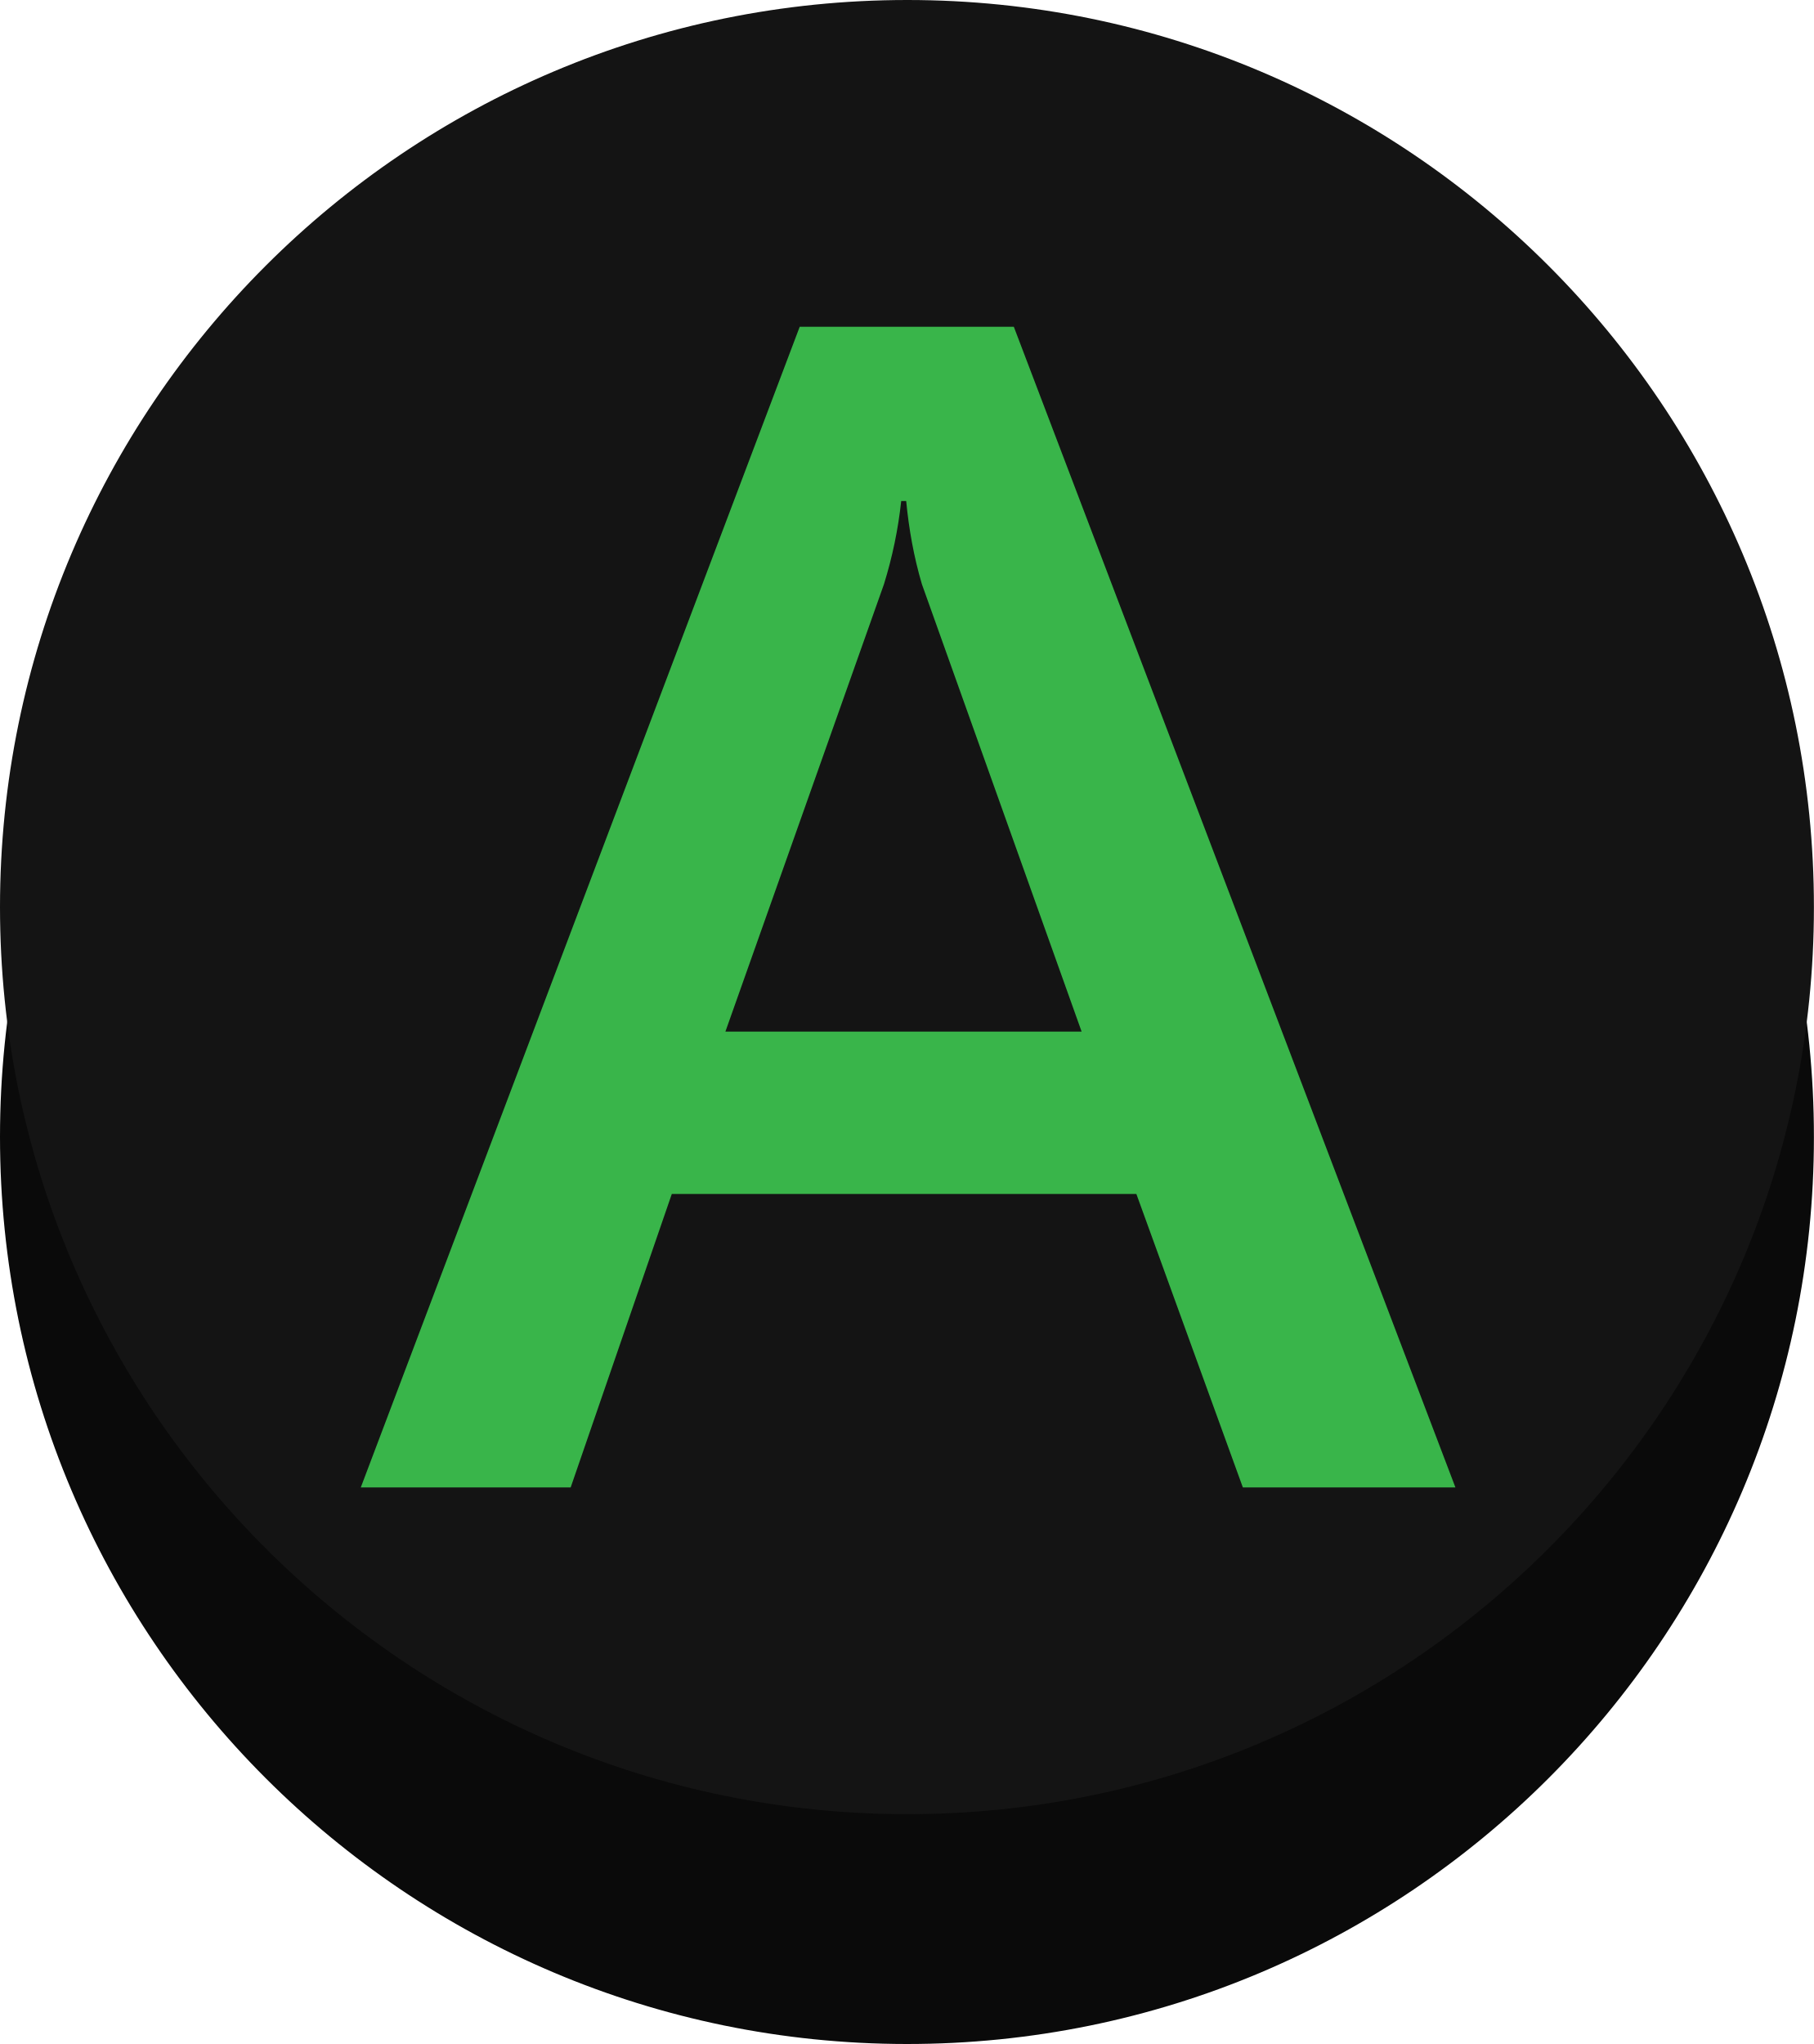
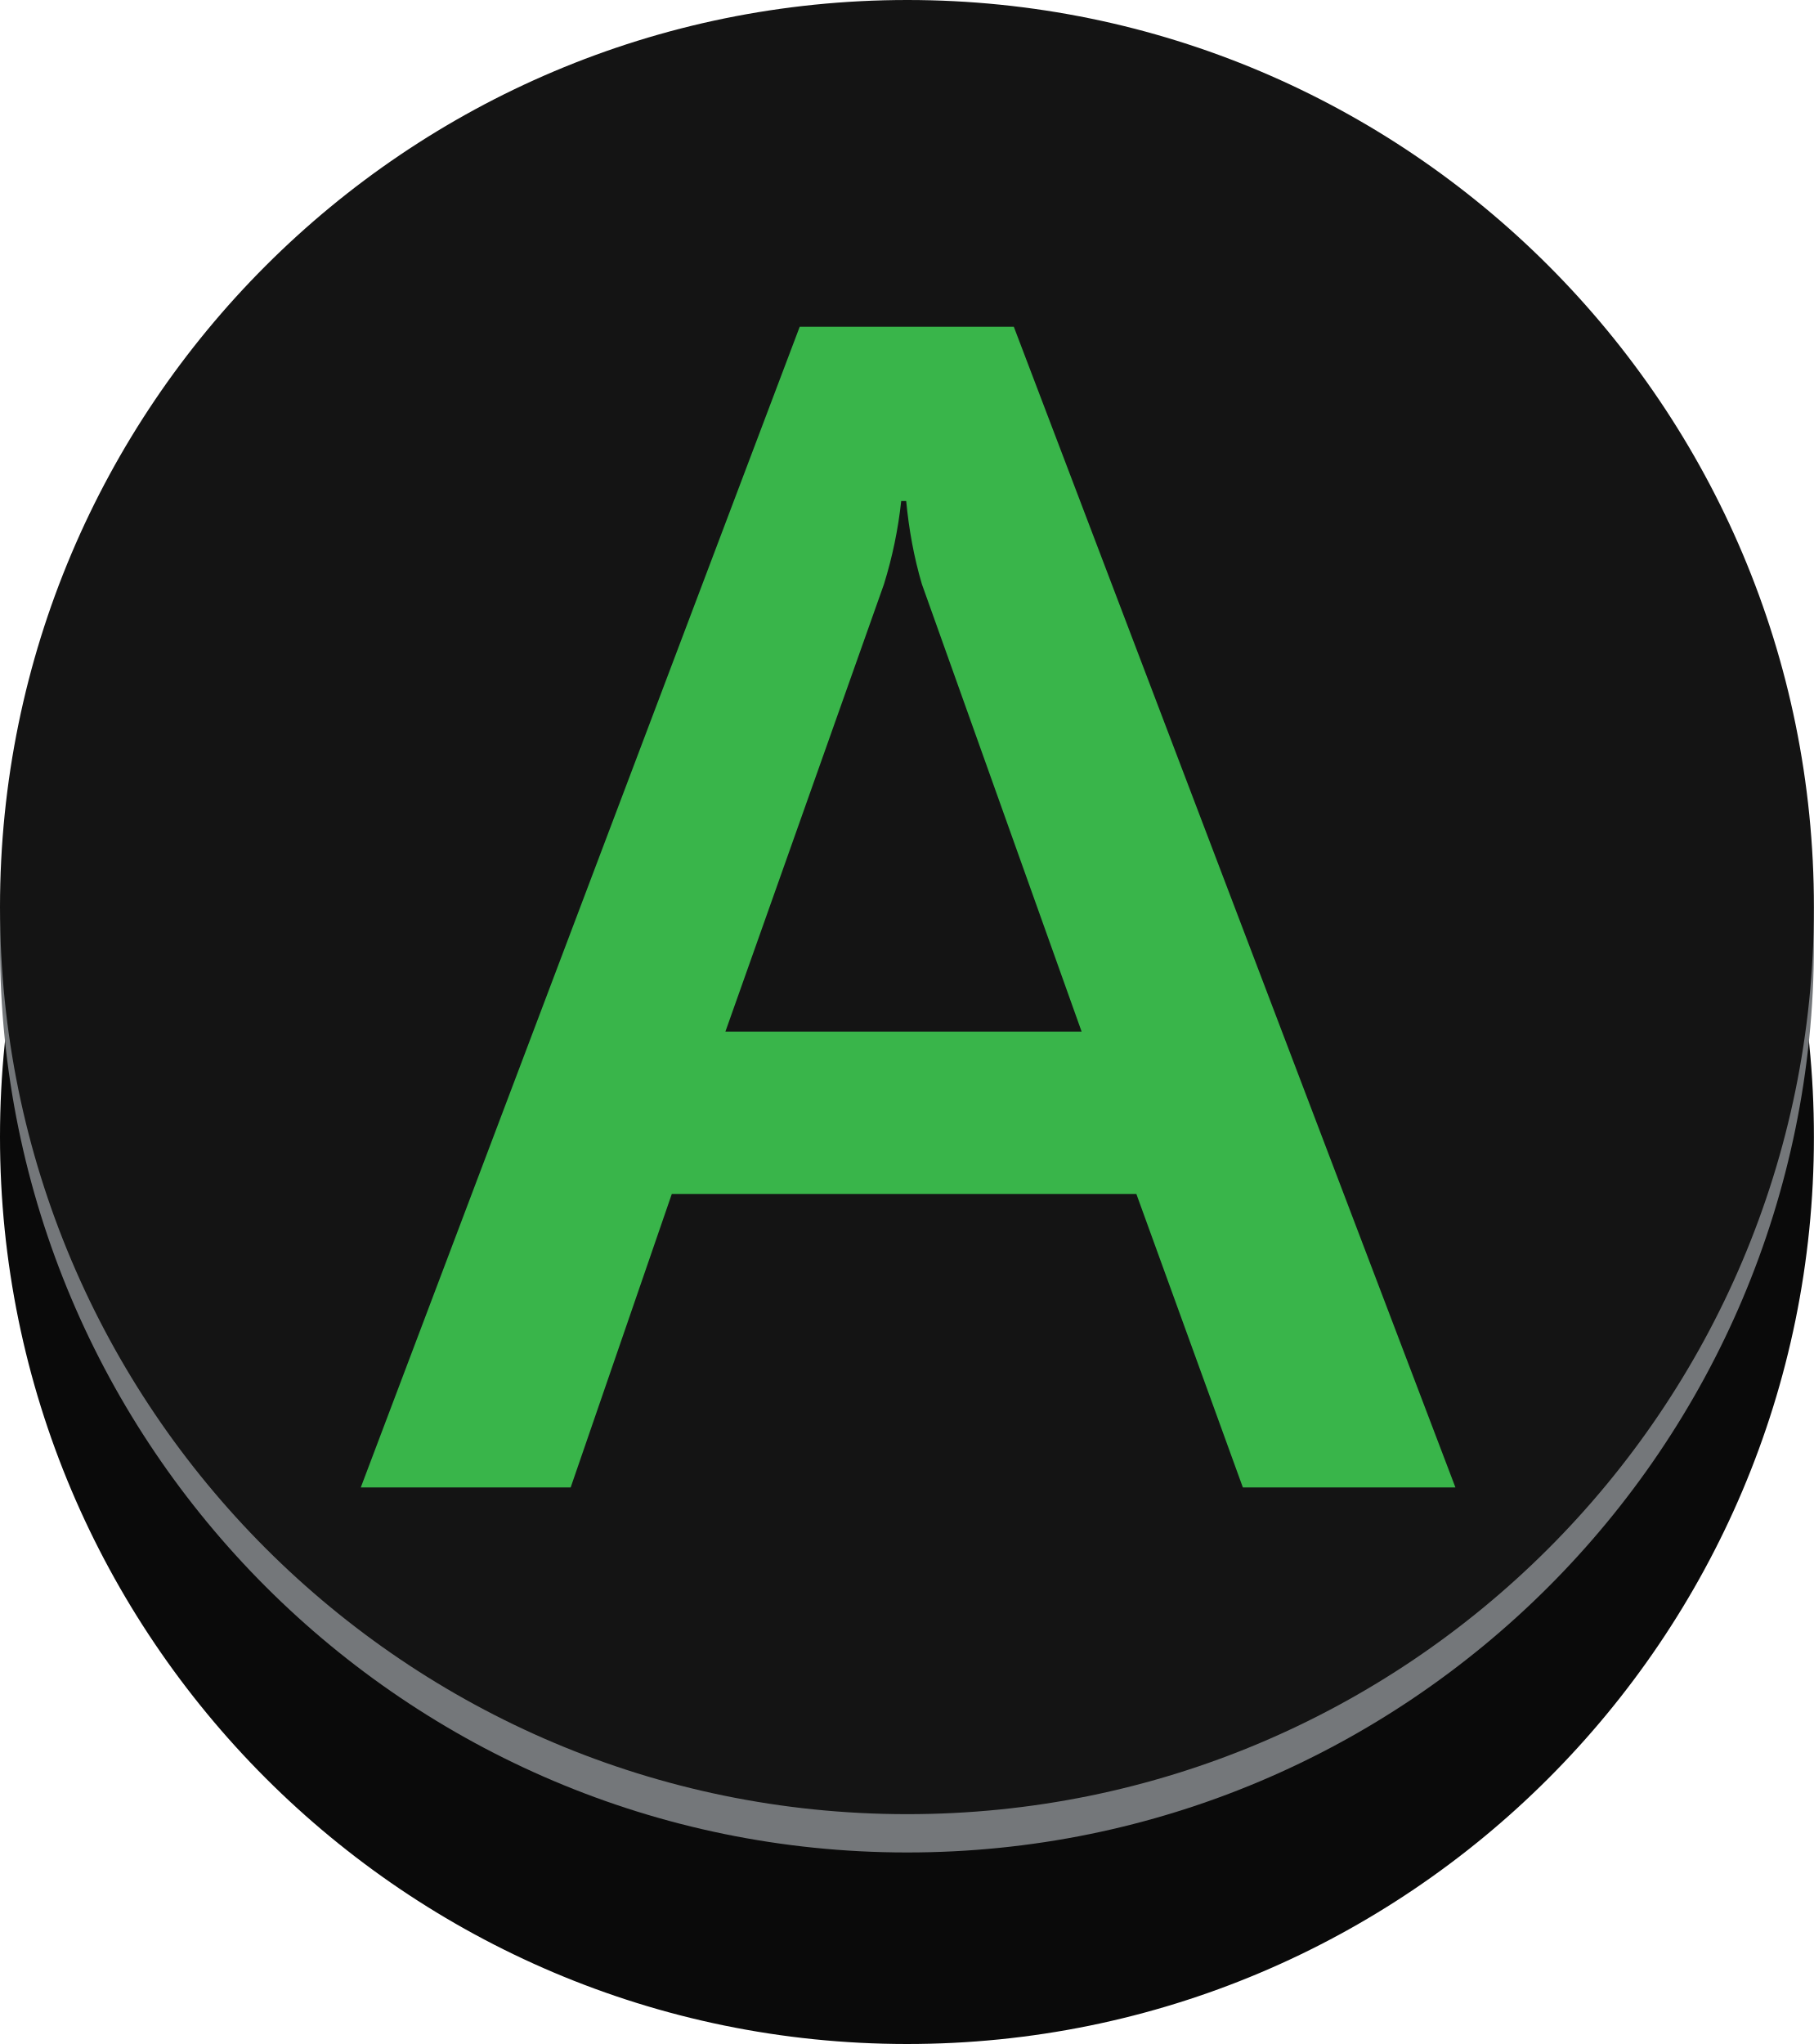
<svg xmlns="http://www.w3.org/2000/svg" id="Layer_2" data-name="Layer 2" width="47.36" height="53.36" viewBox="0 0 47.36 53.36">
  <defs>
    <style>
      .cls-1 {
        fill: #39b54a;
      }

      .cls-1, .cls-2, .cls-3 {
        stroke-width: 0px;
      }

      .cls-2 {
        fill: #141414;
      }
      .cls-3 {
+         fill: #74777a;
+       }
+       .cls-4 {
        fill: #0a0a0a;
      }
    </style>
  </defs>
  <g id="Layer_1-2" data-name="Layer 1">
    <g>
      <g id="A">
-         <path class="cls-3" d="m23.69,0c13.08,0,23.68,10.61,23.67,23.69,0,13.08-10.61,23.68-23.69,23.67C10.6,47.35,0,36.75,0,23.68,0,10.6,10.61,0,23.69,0Z" transform="translate(0 6)" />
+         <path class="cls-4" d="m23.69,0c13.08,0,23.68,10.61,23.67,23.69,0,13.08-10.61,23.68-23.69,23.67C10.6,47.35,0,36.75,0,23.68,0,10.6,10.61,0,23.69,0Z" transform="translate(0 6)" />
+         <path class="cls-3" d="m23.69,0c13.08,0,23.68,10.61,23.67,23.69,0,13.08-10.61,23.68-23.69,23.67C10.6,47.35,0,36.75,0,23.68,0,10.6,10.61,0,23.69,0Z" transform="translate(0 1)" />
        <path class="cls-2" d="m23.69,0c13.08,0,23.68,10.61,23.67,23.69,0,13.08-10.61,23.68-23.69,23.67C10.6,47.35,0,36.75,0,23.68,0,10.6,10.61,0,23.69,0Z" />
      </g>
      <path class="cls-1" d="m32.45,38.83l-2.78-7.66h-12.13l-2.64,7.66h-5.48l11.46-30.3h5.59l11.53,30.3h-5.55Zm-8.79-25.75h-.13c-.08.74-.23,1.46-.45,2.17l-4.14,11.68h9.3l-4.17-11.68c-.21-.71-.34-1.44-.41-2.17Z" />
    </g>
  </g>
</svg>
